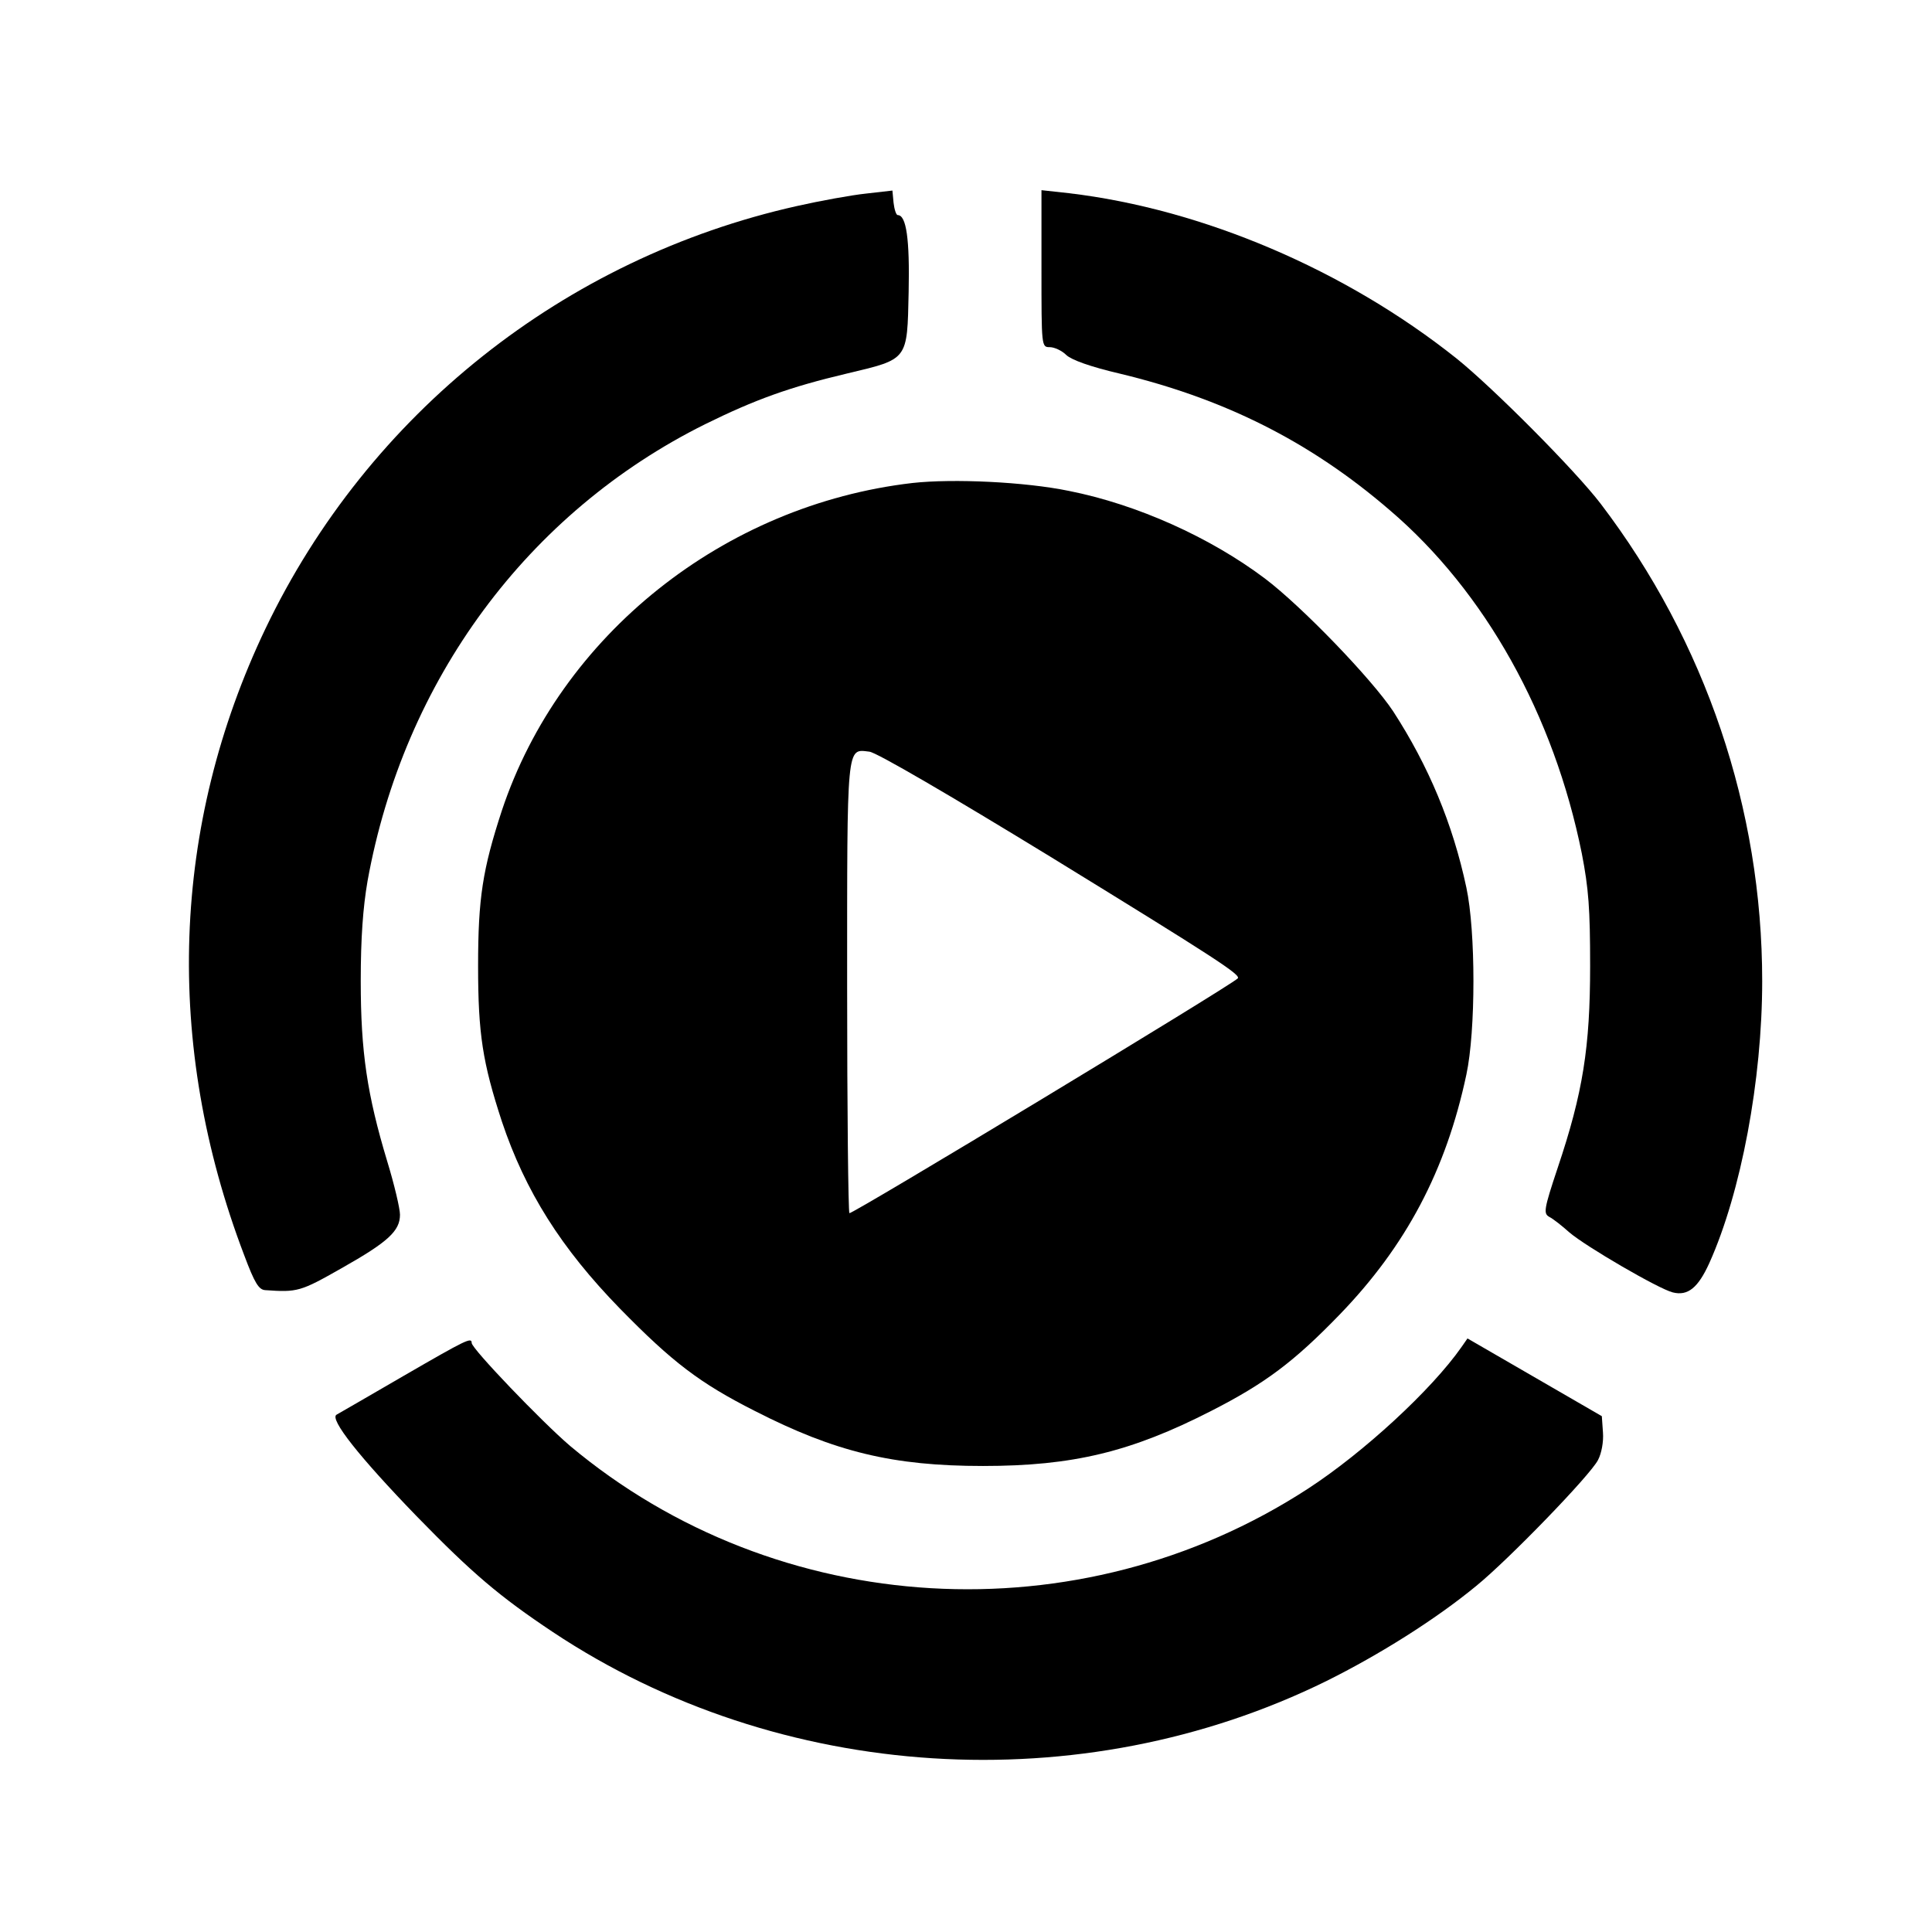
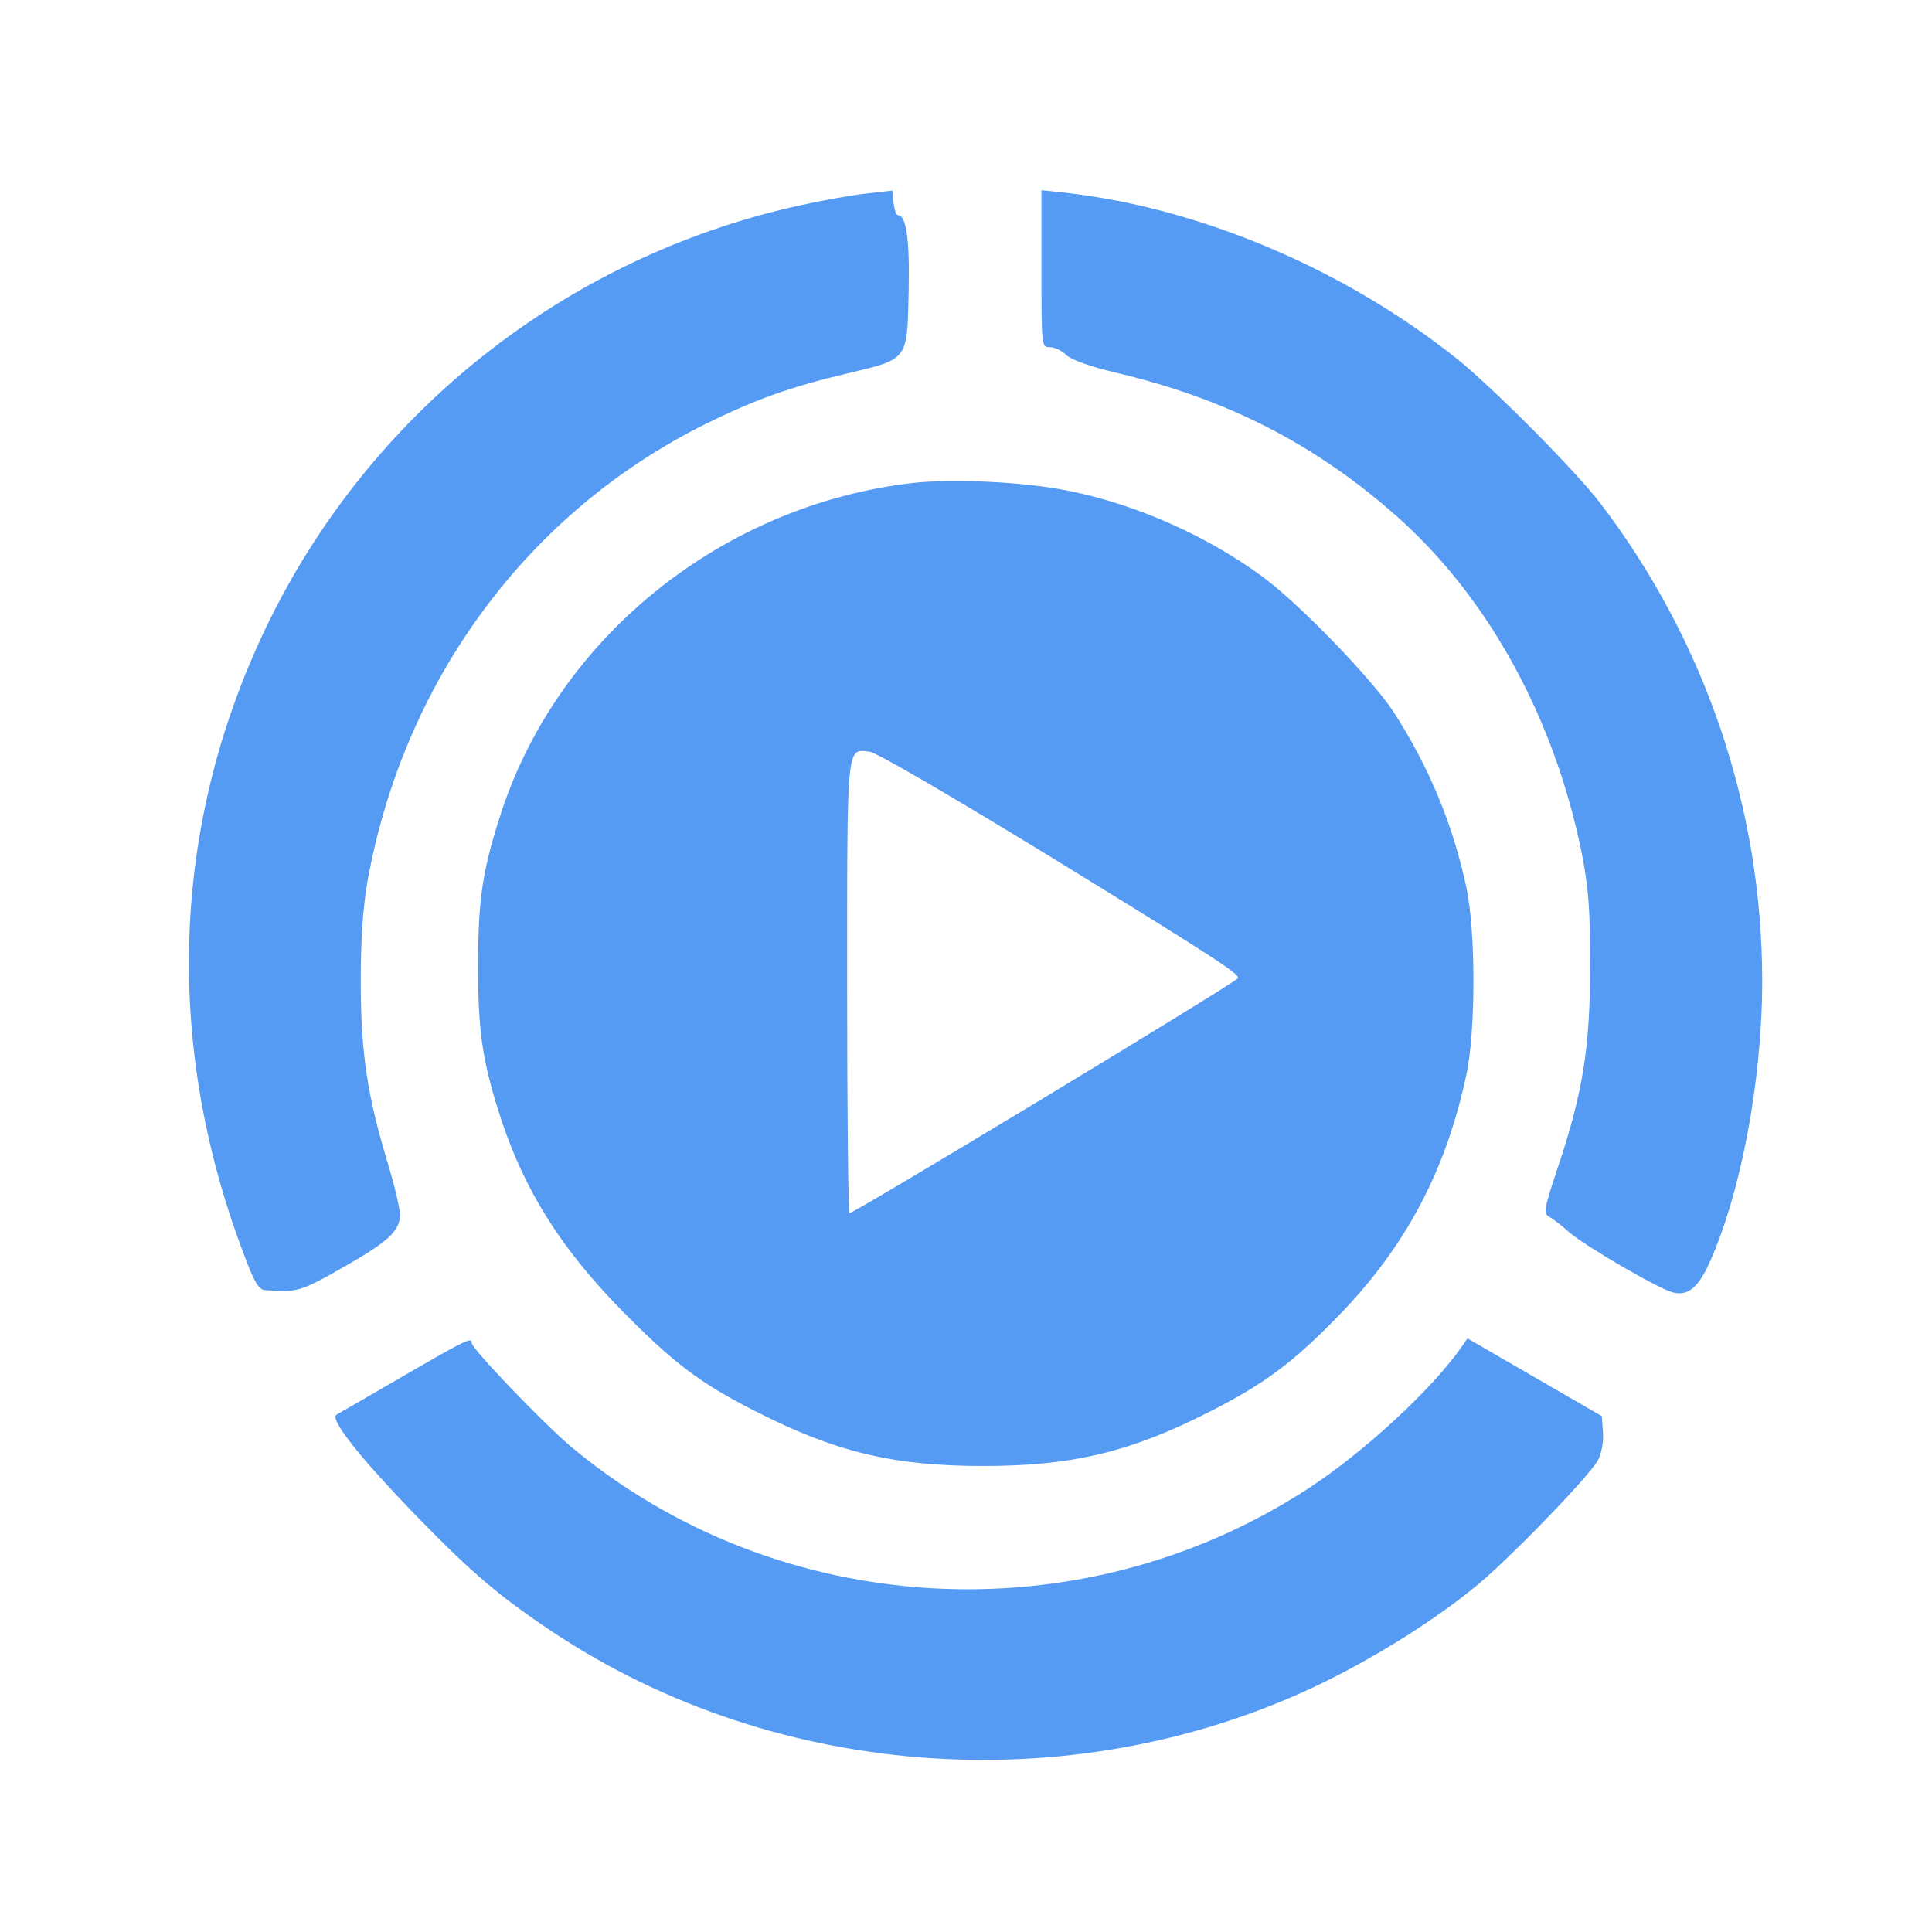
<svg xmlns="http://www.w3.org/2000/svg" version="1.0" width="512pt" height="512pt" viewBox="0 0 512 512" preserveAspectRatio="xMidYMid meet">
-   <g transform="translate(0,512) scale(0.1,-0.1)" fill="#000000" stroke="none">
+   <g transform="translate(0,512) scale(0.1,-0.1)" fill="#559af3" stroke="none">
    <path d="M2295 4607 c-38 -4 -121 -19 -183 -33 -617 -138 -1136 -551 -1408 -1119 -250 -523 -270 -1102 -57 -1661 28 -75 39 -92 56 -93 85 -6 93 -4 202 58 124 70 155 99 155 142 0 16 -15 80 -34 142 -53 176 -70 289 -70 477 0 115 6 195 18 265 96 532 424 977 895 1211 132 65 223 98 375 134 164 39 160 34 164 216 3 140 -6 204 -29 204 -4 0 -9 15 -11 33 l-3 32 -70 -8z" />
    <path d="M2760 4408 c0 -207 0 -208 22 -208 12 0 32 -9 44 -21 14 -13 64 -31 141 -49 279 -67 506 -181 716 -362 253 -216 435 -543 509 -910 18 -93 22 -146 22 -298 0 -215 -19 -336 -86 -535 -37 -111 -38 -121 -22 -130 10 -5 34 -24 53 -41 43 -37 237 -150 274 -159 40 -10 67 12 97 78 84 187 140 485 140 747 0 456 -150 900 -428 1265 -68 89 -285 307 -382 385 -295 235 -673 396 -1027 438 l-73 8 0 -208z" />
    <path d="M2418 3840 c-500 -58 -933 -403 -1088 -868 -51 -156 -63 -232 -63 -412 0 -180 12 -256 63 -412 62 -185 157 -336 313 -496 139 -142 211 -197 357 -271 213 -109 367 -146 605 -146 238 0 392 37 605 146 143 73 219 130 340 255 176 182 282 382 336 636 25 116 25 380 0 496 -36 169 -100 322 -194 467 -57 86 -242 278 -340 352 -145 109 -338 196 -519 232 -116 24 -307 33 -415 21z m365 -990 c441 -271 507 -314 497 -323 -23 -22 -1024 -627 -1029 -622 -3 4 -6 273 -6 599 0 652 -2 631 59 624 19 -2 214 -116 479 -278z" />
    <path d="M1070 1474 c-91 -53 -171 -99 -178 -103 -20 -11 61 -113 212 -269 148 -152 220 -213 361 -307 600 -399 1400 -450 2050 -130 139 69 289 163 397 252 85 69 303 294 323 334 9 17 15 48 13 73 l-3 43 -178 103 -178 103 -16 -23 c-79 -113 -260 -280 -408 -376 -605 -393 -1405 -346 -1954 114 -75 64 -261 258 -261 273 0 16 -14 9 -180 -87z" />
  </g>
</svg>
